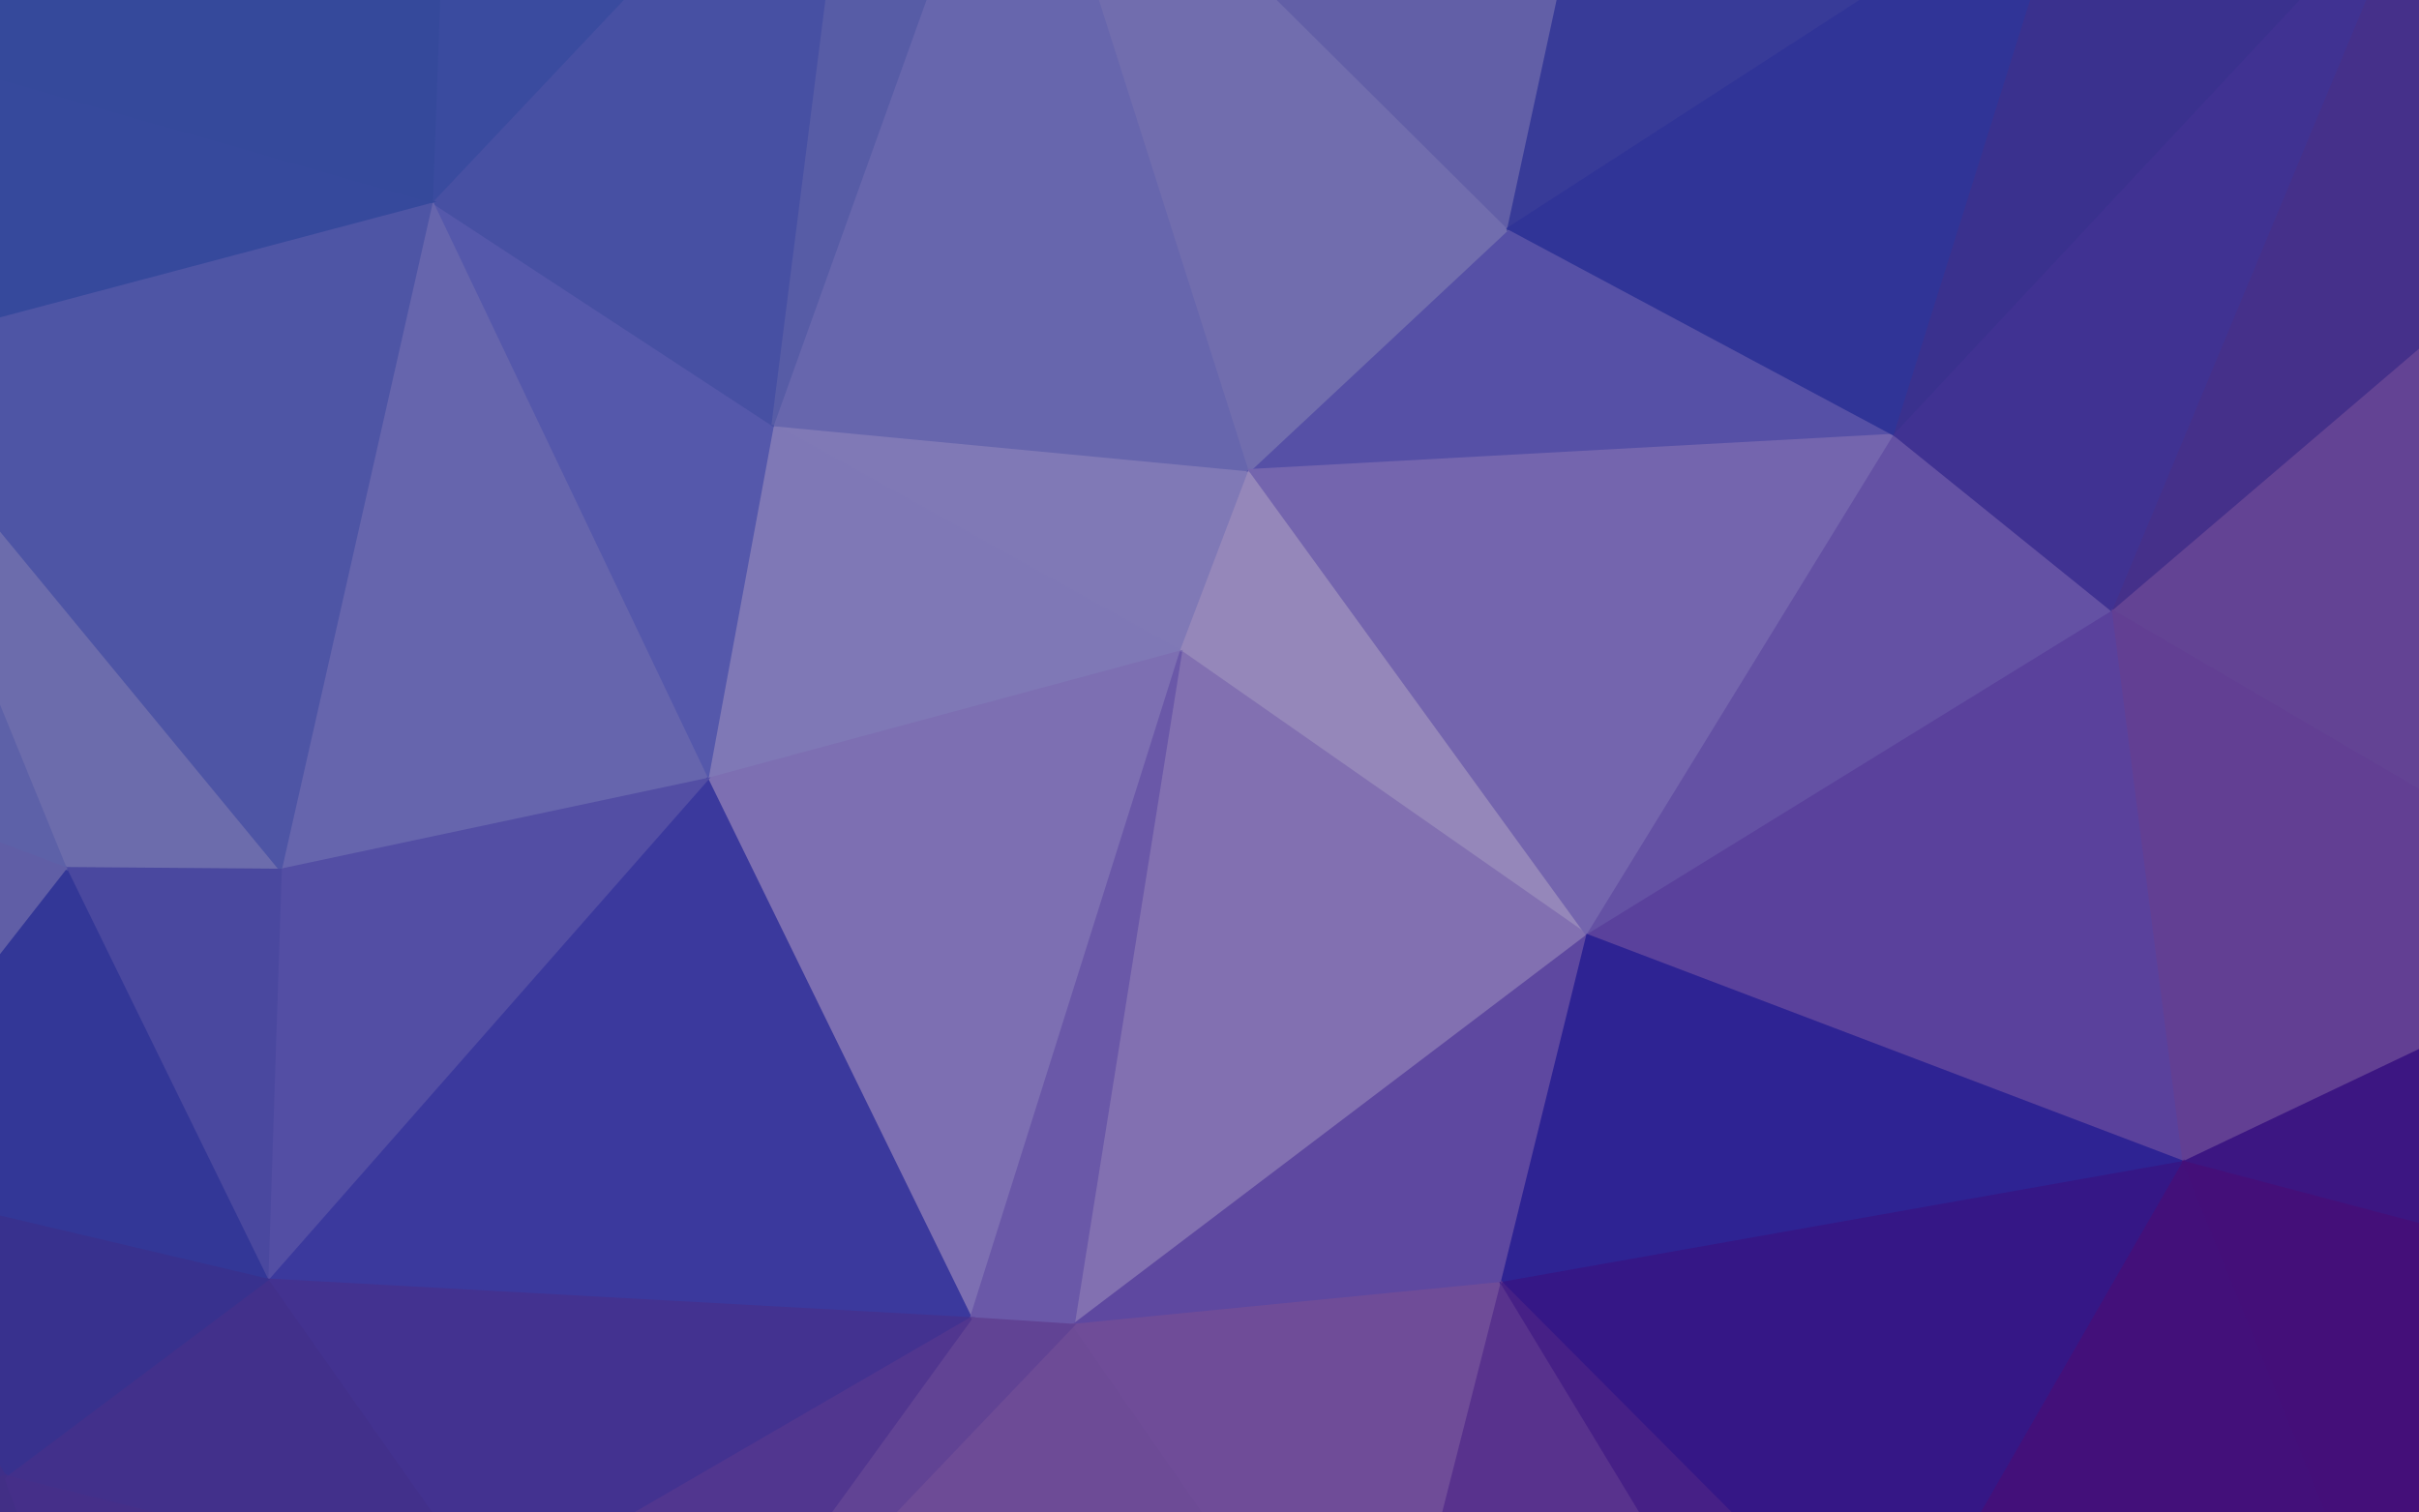
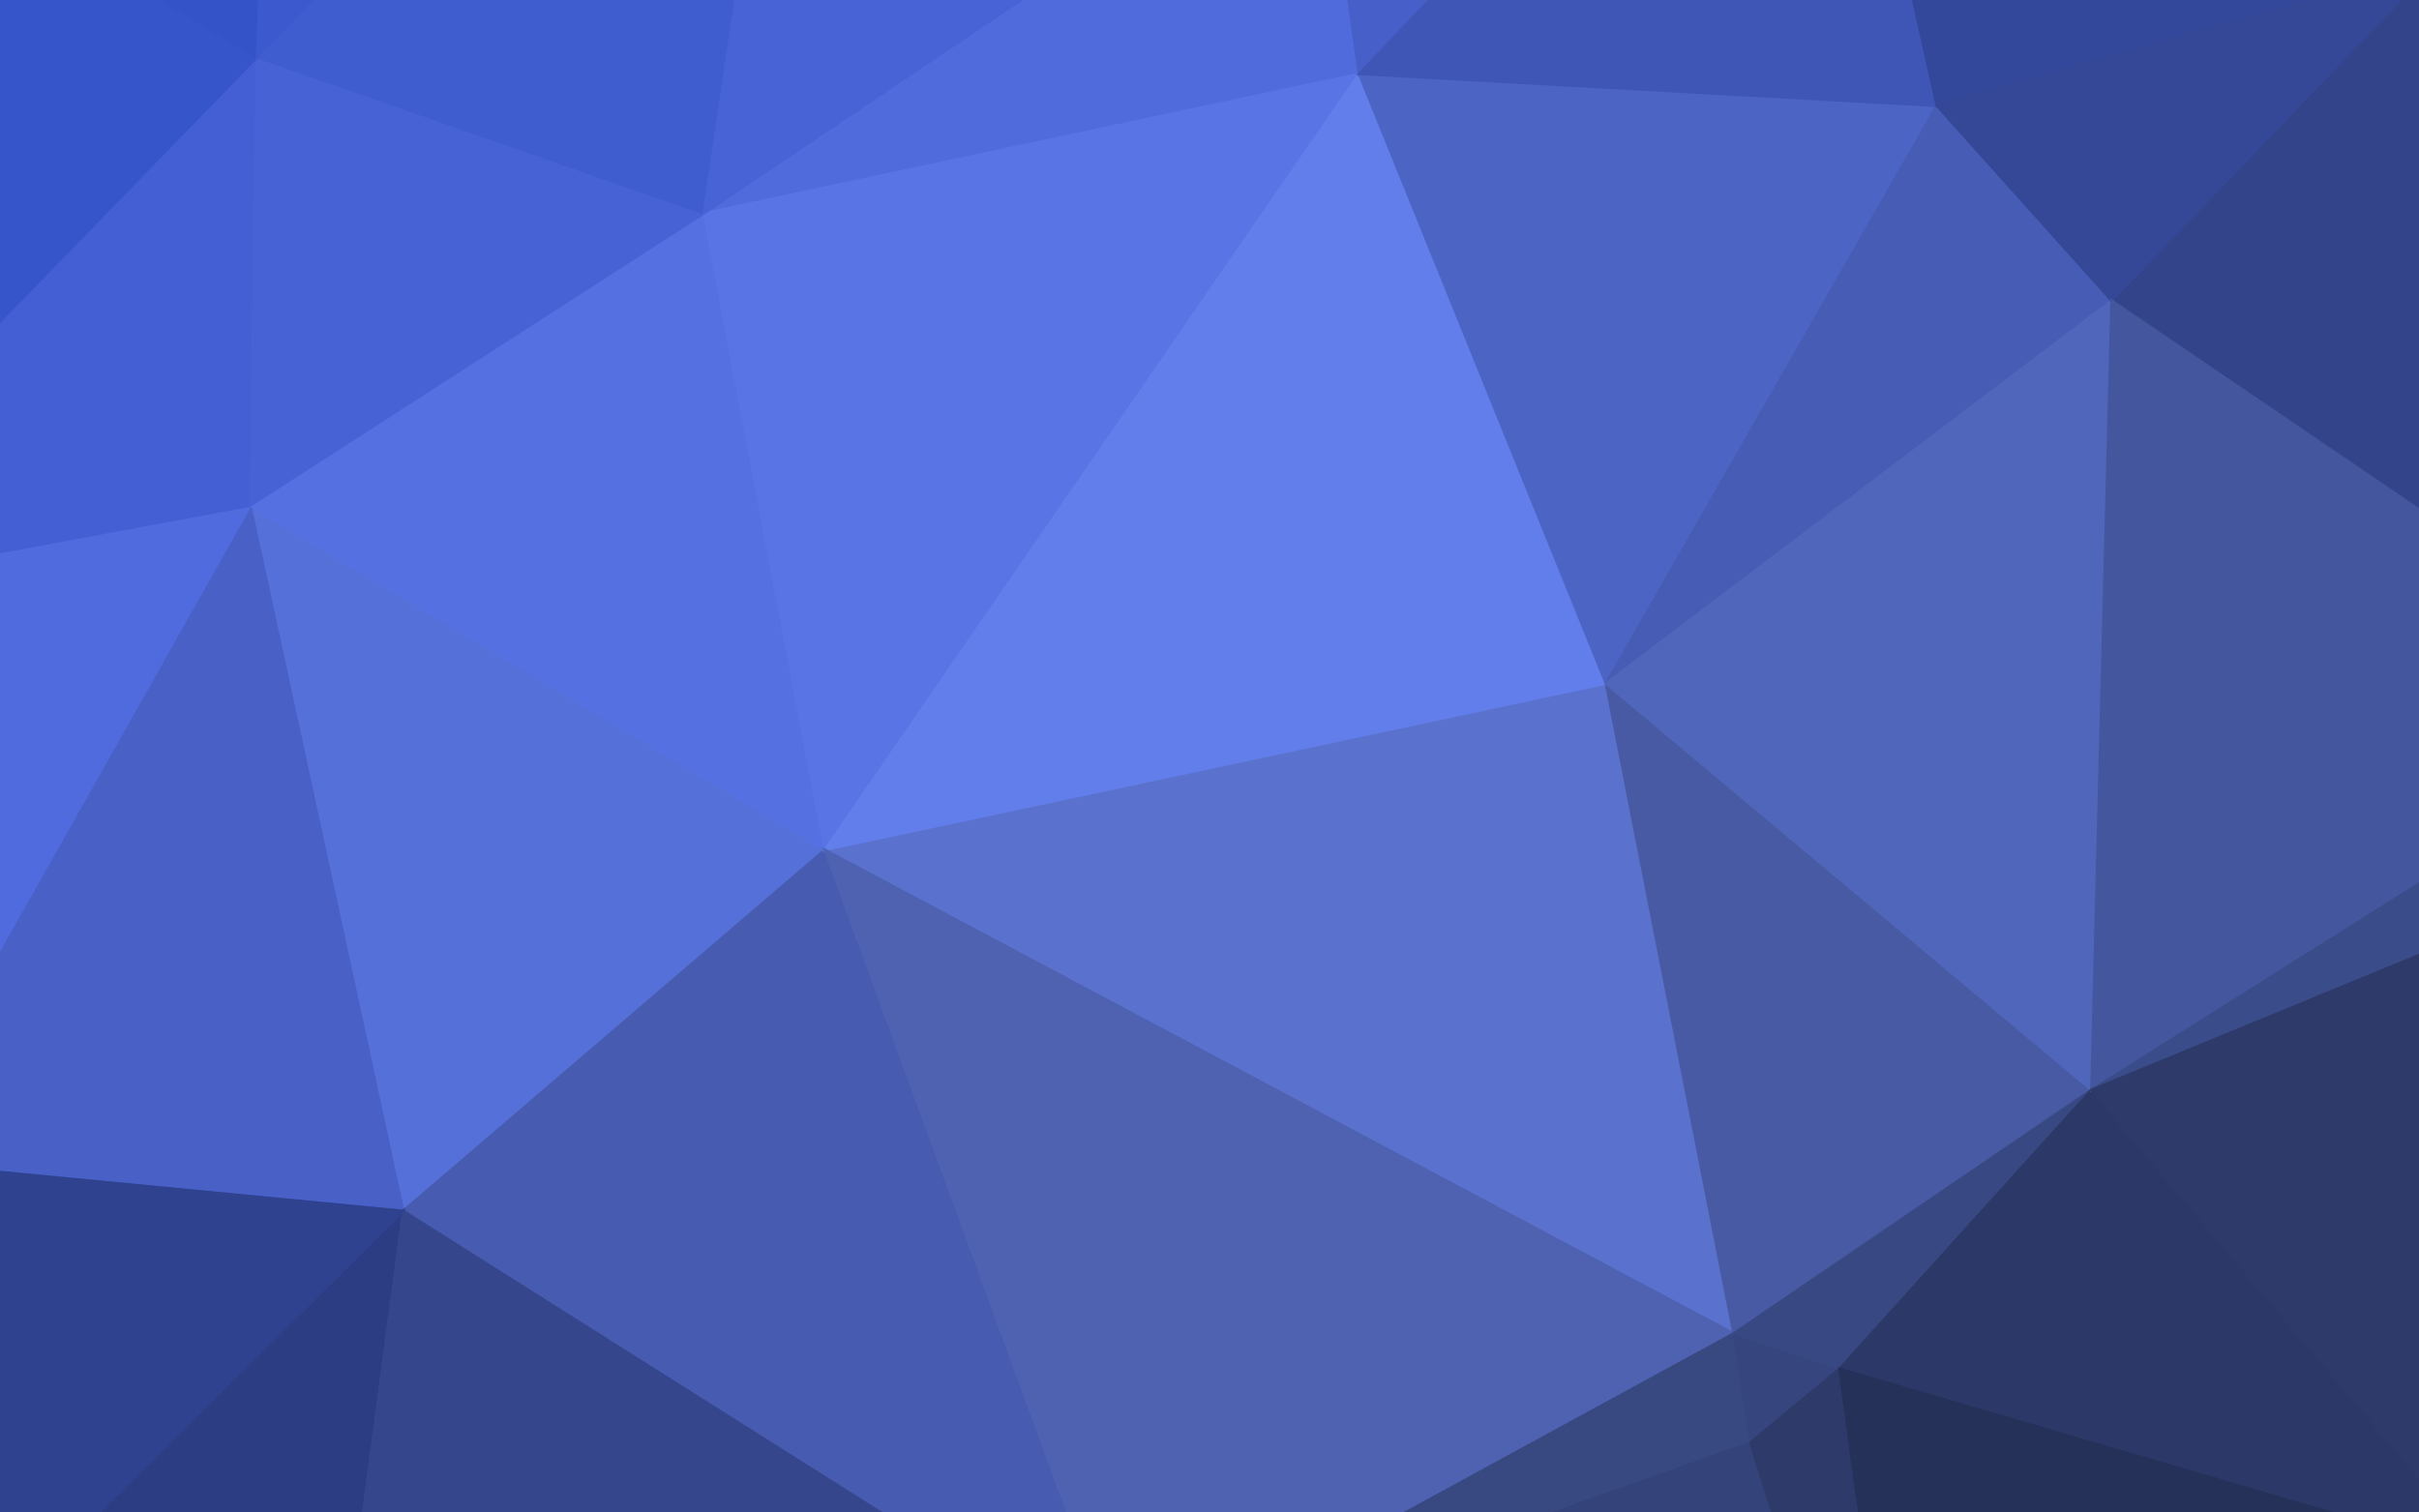
<svg xmlns="http://www.w3.org/2000/svg" width="1440" height="900">
-   <path d="M703,388L744,280L460,253Z" fill="#8079b6" stroke="#8079b6" stroke-width="1.51" />
-   <path d="M460,253L421,464L703,388Z" fill="#7f78b6" stroke="#7f78b6" stroke-width="1.51" />
-   <path d="M744,280L606,-154L460,253Z" fill="#6766ad" stroke="#6766ad" stroke-width="1.51" />
-   <path d="M1128,259L898,136L744,280Z" fill="#5650a6" stroke="#5650a6" stroke-width="1.51" />
-   <path d="M460,253L257,120L421,464Z" fill="#5558ab" stroke="#5558ab" stroke-width="1.51" />
-   <path d="M511,-149L257,120L460,253Z" fill="#4750a3" stroke="#4750a3" stroke-width="1.51" />
-   <path d="M703,388L945,557L744,280Z" fill="#9587ba" stroke="#9587ba" stroke-width="1.51" />
-   <path d="M639,789L945,557L703,388Z" fill="#8270b1" stroke="#8270b1" stroke-width="1.51" />
-   <path d="M898,136L606,-154L744,280Z" fill="#716dae" stroke="#716dae" stroke-width="1.51" />
-   <path d="M606,-154L511,-149L460,253Z" fill="#575ca6" stroke="#575ca6" stroke-width="1.51" />
-   <path d="M421,464L578,785L703,388Z" fill="#7d6fb2" stroke="#7d6fb2" stroke-width="1.51" />
-   <path d="M257,120L167,518L421,464Z" fill="#6665ad" stroke="#6665ad" stroke-width="1.51" />
-   <path d="M159,762L578,785L421,464Z" fill="#3b399d" stroke="#3b399d" stroke-width="1.51" />
-   <path d="M578,785L639,789L703,388Z" fill="#6a58a8" stroke="#6a58a8" stroke-width="1.51" />
-   <path d="M898,136L965,-174L606,-154Z" fill="#625fa7" stroke="#625fa7" stroke-width="1.51" />
-   <path d="M945,557L1128,259L744,280Z" fill="#7465ae" stroke="#7465ae" stroke-width="1.51" />
-   <path d="M639,789L894,764L945,557Z" fill="#5e48a0" stroke="#5e48a0" stroke-width="1.51" />
-   <path d="M945,557L1258,364L1128,259Z" fill="#6451a4" stroke="#6451a4" stroke-width="1.51" />
-   <path d="M511,-149L268,-188L257,120Z" fill="#3a4b9f" stroke="#3a4b9f" stroke-width="1.51" />
-   <path d="M-86,211L39,517L167,518Z" fill="#6c6cac" stroke="#6c6cac" stroke-width="1.51" />
-   <path d="M253,-295L268,-188L511,-149Z" fill="#3a4b9f" stroke="#3a4b9f" stroke-width="1.51" />
-   <path d="M529,-403L253,-295L511,-149Z" fill="#4852a2" stroke="#4852a2" stroke-width="1.51" />
-   <path d="M1235,-82L965,-174L898,136Z" fill="#383b98" stroke="#383b98" stroke-width="1.51" />
-   <path d="M167,518L159,762L421,464Z" fill="#534ea4" stroke="#534ea4" stroke-width="1.51" />
-   <path d="M-86,211L167,518L257,120Z" fill="#4e55a5" stroke="#4e55a5" stroke-width="1.51" />
-   <path d="M965,-174L827,-284L606,-154Z" fill="#6563a8" stroke="#6563a8" stroke-width="1.51" />
-   <path d="M373,1068L821,1051L639,789Z" fill="#6d4b96" stroke="#6d4b96" stroke-width="1.51" />
-   <path d="M39,517L159,762L167,518Z" fill="#4a489f" stroke="#4a489f" stroke-width="1.51" />
-   <path d="M1300,692L1258,364L945,557Z" fill="#5a419c" stroke="#5a419c" stroke-width="1.51" />
-   <path d="M1128,259L1235,-82L898,136Z" fill="#303497" stroke="#303497" stroke-width="1.51" />
-   <path d="M-178,-4L-86,211L257,120Z" fill="#36499c" stroke="#36499c" stroke-width="1.51" />
-   <path d="M529,-403L511,-149L606,-154Z" fill="#5a5ea7" stroke="#5a5ea7" stroke-width="1.51" />
-   <path d="M-178,-4L257,120L268,-188Z" fill="#35499b" stroke="#35499b" stroke-width="1.51" />
-   <path d="M827,-284L529,-403L606,-154Z" fill="#6a6aab" stroke="#6a6aab" stroke-width="1.51" />
-   <path d="M159,762L292,951L578,785Z" fill="#433290" stroke="#433290" stroke-width="1.51" />
-   <path d="M639,789L821,1051L894,764Z" fill="#6f4c98" stroke="#6f4c98" stroke-width="1.51" />
-   <path d="M1441,-76L1235,-82L1128,259Z" fill="#3a318e" stroke="#3a318e" stroke-width="1.51" />
-   <path d="M965,-174L1098,-269L827,-284Z" fill="#47479c" stroke="#47479c" stroke-width="1.51" />
-   <path d="M827,-284L1293,-407L529,-403Z" fill="#5754a2" stroke="#5754a2" stroke-width="1.51" />
-   <path d="M1235,-82L1098,-269L965,-174Z" fill="#2d3394" stroke="#2d3394" stroke-width="1.51" />
-   <path d="M894,764L1300,692L945,557Z" fill="#2e2393" stroke="#2e2393" stroke-width="1.51" />
-   <path d="M373,1068L639,789L578,785Z" fill="#614394" stroke="#614394" stroke-width="1.51" />
-   <path d="M1258,364L1441,-76L1128,259Z" fill="#403292" stroke="#403292" stroke-width="1.51" />
-   <path d="M1125,996L1300,692L894,764Z" fill="#351786" stroke="#351786" stroke-width="1.51" />
-   <path d="M292,951L373,1068L578,785Z" fill="#51368f" stroke="#51368f" stroke-width="1.51" />
-   <path d="M121,1198L373,1068L292,951Z" fill="#47308b" stroke="#47308b" stroke-width="1.51" />
-   <path d="M39,517L-104,700L159,762Z" fill="#333797" stroke="#333797" stroke-width="1.51" />
-   <path d="M159,762L3,879L292,951Z" fill="#42308b" stroke="#42308b" stroke-width="1.51" />
-   <path d="M-355,689L-104,700L-437,338Z" fill="#504e9f" stroke="#504e9f" stroke-width="1.51" />
-   <path d="M-86,211L-437,338L39,517Z" fill="#5d61a8" stroke="#5d61a8" stroke-width="1.51" />
-   <path d="M-142,-220L-178,-4L268,-188Z" fill="#324899" stroke="#324899" stroke-width="1.51" />
-   <path d="M-104,700L3,879L159,762Z" fill="#38318e" stroke="#38318e" stroke-width="1.51" />
-   <path d="M821,1051L1060,1038L894,764Z" fill="#58328d" stroke="#58328d" stroke-width="1.51" />
-   <path d="M1060,1038L1125,996L894,764Z" fill="#462086" stroke="#462086" stroke-width="1.51" />
-   <path d="M-333,-409L-142,-220L253,-295Z" fill="#324899" stroke="#324899" stroke-width="1.51" />
-   <path d="M253,-295L-142,-220L268,-188Z" fill="#35499b" stroke="#35499b" stroke-width="1.51" />
-   <path d="M1419,-256L1293,-407L1098,-269Z" fill="#39318d" stroke="#39318d" stroke-width="1.51" />
-   <path d="M1586,84L1441,-76L1258,364Z" fill="#45308a" stroke="#45308a" stroke-width="1.51" />
-   <path d="M1098,-269L1293,-407L827,-284Z" fill="#2e3595" stroke="#2e3595" stroke-width="1.51" />
-   <path d="M1419,-256L1098,-269L1235,-82Z" fill="#38318e" stroke="#38318e" stroke-width="1.51" />
-   <path d="M1441,-76L1419,-256L1235,-82Z" fill="#3f3089" stroke="#3f3089" stroke-width="1.51" />
-   <path d="M-142,-220L-339,-30L-178,-4Z" fill="#324899" stroke="#324899" stroke-width="1.51" />
-   <path d="M-178,-4L-409,259L-86,211Z" fill="#384a9d" stroke="#384a9d" stroke-width="1.51" />
-   <path d="M1441,-76L1673,-140L1419,-256Z" fill="#422f86" stroke="#422f86" stroke-width="1.51" />
-   <path d="M1586,556L1586,84L1258,364Z" fill="#634394" stroke="#634394" stroke-width="1.51" />
-   <path d="M-339,-30L-409,259L-178,-4Z" fill="#35499b" stroke="#35499b" stroke-width="1.51" />
-   <path d="M-170,1185L121,1198L3,879Z" fill="#422f86" stroke="#422f86" stroke-width="1.51" />
-   <path d="M1358,1201L1424,996L1125,996Z" fill="#440f79" stroke="#440f79" stroke-width="1.51" />
-   <path d="M821,1051L822,1273L1060,1038Z" fill="#5d378e" stroke="#5d378e" stroke-width="1.51" />
-   <path d="M561,1334L822,1273L821,1051Z" fill="#785599" stroke="#785599" stroke-width="1.51" />
-   <path d="M1300,692L1586,556L1258,364Z" fill="#623f93" stroke="#623f93" stroke-width="1.51" />
-   <path d="M1565,762L1586,556L1300,692Z" fill="#3c1682" stroke="#3c1682" stroke-width="1.51" />
-   <path d="M373,1068L561,1334L821,1051Z" fill="#694895" stroke="#694895" stroke-width="1.51" />
-   <path d="M3,879L121,1198L292,951Z" fill="#452f89" stroke="#452f89" stroke-width="1.51" />
-   <path d="M-392,995L3,879L-104,700Z" fill="#3f2f89" stroke="#3f2f89" stroke-width="1.51" />
-   <path d="M-437,338L-104,700L39,517Z" fill="#605ea6" stroke="#605ea6" stroke-width="1.51" />
-   <path d="M-333,-409L-437,338L-409,259Z" fill="#35499b" stroke="#35499b" stroke-width="1.51" />
-   <path d="M-409,259L-437,338L-86,211Z" fill="#4852a2" stroke="#4852a2" stroke-width="1.51" />
-   <path d="M121,1198L561,1334L373,1068Z" fill="#49318d" stroke="#49318d" stroke-width="1.51" />
-   <path d="M1424,996L1300,692L1125,996Z" fill="#43107a" stroke="#43107a" stroke-width="1.51" />
-   <path d="M1424,996L1565,762L1300,692Z" fill="#440f79" stroke="#440f79" stroke-width="1.51" />
-   <path d="M1358,1201L1125,996L1060,1038Z" fill="#3f127e" stroke="#3f127e" stroke-width="1.51" />
-   <path d="M822,1273L998,1340L1060,1038Z" fill="#522c8a" stroke="#522c8a" stroke-width="1.51" />
-   <path d="M561,1334L998,1340L822,1273Z" fill="#6f4a95" stroke="#6f4a95" stroke-width="1.51" />
-   <path d="M1586,84L1673,-140L1441,-76Z" fill="#422f86" stroke="#422f86" stroke-width="1.51" />
-   <path d="M1419,-256L1848,-403L1293,-407Z" fill="#422f86" stroke="#422f86" stroke-width="1.51" />
-   <path d="M1768,184L1673,-140L1586,84Z" fill="#432f87" stroke="#432f87" stroke-width="1.51" />
-   <path d="M1768,184L1586,84L1586,556Z" fill="#553990" stroke="#553990" stroke-width="1.51" />
-   <path d="M-339,-30L-333,-409L-409,259Z" fill="#324899" stroke="#324899" stroke-width="1.51" />
-   <path d="M-142,-220L-333,-409L-339,-30Z" fill="#324899" stroke="#324899" stroke-width="1.51" />
-   <path d="M529,-403L-333,-409L253,-295Z" fill="#36499b" stroke="#36499b" stroke-width="1.51" />
-   <path d="M1293,-407L-333,-409L529,-403Z" fill="#5259a5" stroke="#5259a5" stroke-width="1.51" />
-   <path d="M1819,458L1768,184L1586,556Z" fill="#704f97" stroke="#704f97" stroke-width="1.51" />
-   <path d="M-392,995L-170,1185L3,879Z" fill="#422f86" stroke="#422f86" stroke-width="1.51" />
-   <path d="M121,1198L-232,1338L561,1334Z" fill="#452f89" stroke="#452f89" stroke-width="1.51" />
-   <path d="M998,1340L1358,1201L1060,1038Z" fill="#3d137f" stroke="#3d137f" stroke-width="1.51" />
-   <path d="M1424,996L1643,1067L1565,762Z" fill="#490b74" stroke="#490b74" stroke-width="1.51" />
-   <path d="M-355,689L-392,995L-104,700Z" fill="#39318d" stroke="#39318d" stroke-width="1.51" />
-   <path d="M-437,338L-392,995L-355,689Z" fill="#2c3495" stroke="#2c3495" stroke-width="1.51" />
-   <path d="M1871,674L1819,458L1586,556Z" fill="#5d378e" stroke="#5d378e" stroke-width="1.51" />
-   <path d="M1871,674L1586,556L1565,762Z" fill="#3e1883" stroke="#3e1883" stroke-width="1.51" />
-   <path d="M1599,1128L1643,1067L1424,996Z" fill="#490b74" stroke="#490b74" stroke-width="1.51" />
-   <path d="M1728,1251L1599,1128L1358,1201Z" fill="#490b74" stroke="#490b74" stroke-width="1.51" />
-   <path d="M1358,1201L1599,1128L1424,996Z" fill="#490b74" stroke="#490b74" stroke-width="1.51" />
-   <path d="M1643,1067L1871,674L1565,762Z" fill="#450e78" stroke="#450e78" stroke-width="1.51" />
-   <path d="M1819,458L1848,-403L1768,184Z" fill="#442f89" stroke="#442f89" stroke-width="1.51" />
-   <path d="M-170,1185L-232,1338L121,1198Z" fill="#422f86" stroke="#422f86" stroke-width="1.51" />
-   <path d="M561,1334L-232,1338L998,1340Z" fill="#553990" stroke="#553990" stroke-width="1.51" />
-   <path d="M-392,995L-232,1338L-170,1185Z" fill="#422f86" stroke="#422f86" stroke-width="1.51" />
-   <path d="M1768,184L1848,-403L1673,-140Z" fill="#422f86" stroke="#422f86" stroke-width="1.51" />
-   <path d="M1673,-140L1848,-403L1419,-256Z" fill="#422f86" stroke="#422f86" stroke-width="1.51" />
-   <path d="M1871,674L1848,-403L1819,458Z" fill="#4d348e" stroke="#4d348e" stroke-width="1.51" />
-   <path d="M998,1340L1728,1251L1358,1201Z" fill="#460e77" stroke="#460e77" stroke-width="1.51" />
-   <path d="M1599,1128L1728,1251L1643,1067Z" fill="#490b74" stroke="#490b74" stroke-width="1.51" />
-   <path d="M1643,1067L1728,1251L1871,674Z" fill="#490b74" stroke="#490b74" stroke-width="1.51" />
+   <path d="M491,506L149,301L240,721Z" fill="#5670da" stroke="#5670da" stroke-width="1.51" />
+   <path d="M149,301L-71,691L240,721Z" fill="#4961c7" stroke="#4961c7" stroke-width="1.51" />
+   <path d="M491,506L419,127L149,301Z" fill="#5571e1" stroke="#5571e1" stroke-width="1.51" />
+   <path d="M149,301L-163,359L-71,691Z" fill="#506bdd" stroke="#506bdd" stroke-width="1.51" />
+   <path d="M153,34L-163,359L149,301Z" fill="#435fd3" stroke="#435fd3" stroke-width="1.51" />
+   <path d="M419,127L153,34L149,301Z" fill="#4662d5" stroke="#4662d5" stroke-width="1.51" />
+   <path d="M419,127L484,-310L153,34Z" fill="#405dd0" stroke="#405dd0" stroke-width="1.51" />
+   <path d="M809,44L630,-15L419,127Z" fill="#4f6bdc" stroke="#4f6bdc" stroke-width="1.51" />
+   <path d="M240,721L669,992L491,506Z" fill="#475cb0" stroke="#475cb0" stroke-width="1.51" />
+   <path d="M-103,1061L187,1121L240,721Z" fill="#2c3d84" stroke="#2c3d84" stroke-width="1.51" />
+   <path d="M153,34L-27,-73L-163,359Z" fill="#3755ca" stroke="#3755ca" stroke-width="1.51" />
+   <path d="M173,-452L-27,-73L153,34Z" fill="#3453c8" stroke="#3453c8" stroke-width="1.51" />
+   <path d="M187,1121L669,992L240,721Z" fill="#35468c" stroke="#35468c" stroke-width="1.51" />
+   <path d="M491,506L809,44L419,127Z" fill="#5974e4" stroke="#5974e4" stroke-width="1.51" />
+   <path d="M-513,957L-103,1061L-71,691Z" fill="#273981" stroke="#273981" stroke-width="1.51" />
+   <path d="M-71,691L-103,1061L240,721Z" fill="#2e4290" stroke="#2e4290" stroke-width="1.51" />
+   <path d="M1032,794L956,407L491,506Z" fill="#5a72cd" stroke="#5a72cd" stroke-width="1.51" />
+   <path d="M956,407L809,44L491,506Z" fill="#627eea" stroke="#627eea" stroke-width="1.51" />
+   <path d="M669,992L1032,794L491,506Z" fill="#4e62b1" stroke="#4e62b1" stroke-width="1.51" />
+   <path d="M630,-15L484,-310L419,127Z" fill="#4763d6" stroke="#4763d6" stroke-width="1.51" />
+   <path d="M732,-497L484,-310L630,-15Z" fill="#4b67d9" stroke="#4b67d9" stroke-width="1.51" />
+   <path d="M669,992L1042,859L1032,794Z" fill="#384982" stroke="#384982" stroke-width="1.51" />
+   <path d="M669,992L1148,1200L1042,859Z" fill="#34447a" stroke="#34447a" stroke-width="1.51" />
+   <path d="M187,1121L641,1301L669,992Z" fill="#3a4c90" stroke="#3a4c90" stroke-width="1.51" />
+   <path d="M101,1467L641,1301L187,1121Z" fill="#33448a" stroke="#33448a" stroke-width="1.51" />
+   <path d="M1042,859L1095,815L1032,794Z" fill="#36457d" stroke="#36457d" stroke-width="1.51" />
+   <path d="M1032,794L1245,649L956,407Z" fill="#475aa3" stroke="#475aa3" stroke-width="1.51" />
+   <path d="M1148,1200L1095,815L1042,859Z" fill="#2d3a6a" stroke="#2d3a6a" stroke-width="1.51" />
+   <path d="M-661,705L-513,957L-71,691Z" fill="#314598" stroke="#314598" stroke-width="1.51" />
+   <path d="M-103,1061L101,1467L187,1121Z" fill="#2a3b83" stroke="#2a3b83" stroke-width="1.51" />
+   <path d="M-661,705L-71,691L-163,359Z" fill="#435cc1" stroke="#435cc1" stroke-width="1.51" />
+   <path d="M-598,80L-626,288L-163,359Z" fill="#415ed2" stroke="#415ed2" stroke-width="1.51" />
+   <path d="M-626,288L-661,705L-163,359Z" fill="#506bdd" stroke="#506bdd" stroke-width="1.51" />
+   <path d="M-27,-73L-598,80L-163,359Z" fill="#3956cb" stroke="#3956cb" stroke-width="1.51" />
+   <path d="M484,-310L173,-452L153,34Z" fill="#3c59ce" stroke="#3c59ce" stroke-width="1.51" />
+   <path d="M-630,-429L-598,80L-27,-73Z" fill="#2e4fc5" stroke="#2e4fc5" stroke-width="1.51" />
+   <path d="M-215,1421L101,1467L-103,1061Z" fill="#273981" stroke="#273981" stroke-width="1.51" />
+   <path d="M809,44L732,-497L630,-15Z" fill="#506bdc" stroke="#506bdc" stroke-width="1.51" />
+   <path d="M956,407L1153,63L809,44Z" fill="#4c64c4" stroke="#4c64c4" stroke-width="1.51" />
+   <path d="M1257,179L1153,63L956,407Z" fill="#475cb4" stroke="#475cb4" stroke-width="1.51" />
+   <path d="M1095,815L1245,649L1032,794Z" fill="#384882" stroke="#384882" stroke-width="1.51" />
+   <path d="M173,-452L-122,-457L-27,-73Z" fill="#2f4fc5" stroke="#2f4fc5" stroke-width="1.51" />
+   <path d="M1245,649L1257,179L956,407Z" fill="#4f66ba" stroke="#4f66ba" stroke-width="1.51" />
+   <path d="M-513,957L-215,1421L-103,1061Z" fill="#273981" stroke="#273981" stroke-width="1.51" />
+   <path d="M484,-310L732,-497L173,-452Z" fill="#4561d4" stroke="#4561d4" stroke-width="1.51" />
+   <path d="M173,-452L732,-497L-122,-457Z" fill="#3b59cd" stroke="#3b59cd" stroke-width="1.51" />
+   <path d="M1084,-245L732,-497L809,44Z" fill="#4760c9" stroke="#4760c9" stroke-width="1.51" />
+   <path d="M1084,-245L809,44L1153,63Z" fill="#3f56b6" stroke="#3f56b6" stroke-width="1.51" />
+   <path d="M1449,-21L1084,-245L1153,63Z" fill="#33479b" stroke="#33479b" stroke-width="1.51" />
+   <path d="M995,1429L1148,1200L641,1301Z" fill="#36467e" stroke="#36467e" stroke-width="1.51" />
+   <path d="M641,1301L1148,1200L669,992Z" fill="#3c4d8b" stroke="#3c4d8b" stroke-width="1.51" />
+   <path d="M1095,815L1481,928L1245,649Z" fill="#2c3968" stroke="#2c3968" stroke-width="1.51" />
+   <path d="M-354,1688L-327,1470L-513,957Z" fill="#273981" stroke="#273981" stroke-width="1.51" />
+   <path d="M-513,957L-327,1470L-215,1421Z" fill="#273981" stroke="#273981" stroke-width="1.51" />
+   <path d="M-215,1421L-122,1653L101,1467Z" fill="#273981" stroke="#273981" stroke-width="1.51" />
+   <path d="M910,1526L995,1429L641,1301Z" fill="#3a4b87" stroke="#3a4b87" stroke-width="1.51" />
+   <path d="M495,1755L641,1301L101,1467Z" fill="#37488d" stroke="#37488d" stroke-width="1.51" />
+   <path d="M495,1755L910,1526L641,1301Z" fill="#405296" stroke="#405296" stroke-width="1.51" />
+   <path d="M-327,1470L-122,1653L-215,1421Z" fill="#273981" stroke="#273981" stroke-width="1.51" />
+   <path d="M129,1780L495,1755L101,1467Z" fill="#314288" stroke="#314288" stroke-width="1.51" />
+   <path d="M-122,-457L-630,-429L-27,-73Z" fill="#2e4fc5" stroke="#2e4fc5" stroke-width="1.51" />
+   <path d="M-598,80L-630,-429L-626,288Z" fill="#2e4fc5" stroke="#2e4fc5" stroke-width="1.51" />
+   <path d="M-626,288L-630,-429L-661,705Z" fill="#3d5bcf" stroke="#3d5bcf" stroke-width="1.51" />
+   <path d="M1148,1200L1481,928L1095,815Z" fill="#253159" stroke="#253159" stroke-width="1.51" />
+   <path d="M1610,419L1449,-21L1257,179Z" fill="#33448a" stroke="#33448a" stroke-width="1.51" />
+   <path d="M1679,1390L1481,928L1148,1200Z" fill="#1b2443" stroke="#1b2443" stroke-width="1.51" />
+   <path d="M1283,1778L1148,1200L995,1429Z" fill="#2a3764" stroke="#2a3764" stroke-width="1.51" />
+   <path d="M-122,1653L129,1780L101,1467Z" fill="#293a82" stroke="#293a82" stroke-width="1.51" />
+   <path d="M1257,179L1449,-21L1153,63Z" fill="#344897" stroke="#344897" stroke-width="1.51" />
+   <path d="M1084,-245L1661,-459L732,-497Z" fill="#374ca4" stroke="#374ca4" stroke-width="1.51" />
+   <path d="M1610,419L1257,179L1245,649Z" fill="#44579e" stroke="#44579e" stroke-width="1.51" />
+   <path d="M-122,1653L-354,1688L129,1780Z" fill="#273981" stroke="#273981" stroke-width="1.51" />
+   <path d="M-327,1470L-354,1688L-122,1653Z" fill="#273981" stroke="#273981" stroke-width="1.51" />
+   <path d="M-661,705L-354,1688L-513,957Z" fill="#273981" stroke="#273981" stroke-width="1.51" />
+   <path d="M1665,476L1610,419L1245,649Z" fill="#3b4c8a" stroke="#3b4c8a" stroke-width="1.51" />
+   <path d="M1610,419L1765,3L1449,-21Z" fill="#304187" stroke="#304187" stroke-width="1.51" />
+   <path d="M1481,928L1665,476L1245,649Z" fill="#2d3a6a" stroke="#2d3a6a" stroke-width="1.51" />
+   <path d="M2035,155L1765,3L1610,419Z" fill="#33448a" stroke="#33448a" stroke-width="1.51" />
+   <path d="M1449,-21L1661,-459L1084,-245Z" fill="#2a3c86" stroke="#2a3c86" stroke-width="1.51" />
+   <path d="M910,1526L1283,1778L995,1429Z" fill="#2e3c6d" stroke="#2e3c6d" stroke-width="1.51" />
+   <path d="M1481,928L1953,798L1665,476Z" fill="#293561" stroke="#293561" stroke-width="1.51" />
+   <path d="M495,1755L1283,1778L910,1526Z" fill="#384781" stroke="#384781" stroke-width="1.51" />
+   <path d="M129,1780L1283,1778L495,1755Z" fill="#3f5194" stroke="#3f5194" stroke-width="1.51" />
+   <path d="M1283,1778L1679,1390L1148,1200Z" fill="#1e284a" stroke="#1e284a" stroke-width="1.51" />
+   <path d="M1665,476L2035,155L1610,419Z" fill="#3c4e92" stroke="#3c4e92" stroke-width="1.51" />
+   <path d="M1785,-292L1661,-459L1449,-21Z" fill="#273981" stroke="#273981" stroke-width="1.51" />
+   <path d="M1765,3L1785,-292L1449,-21Z" fill="#273981" stroke="#273981" stroke-width="1.51" />
+   <path d="M2035,155L1785,-292L1765,3Z" fill="#273981" stroke="#273981" stroke-width="1.51" />
+   <path d="M1679,1390L1953,798L1481,928Z" fill="#1b2443" stroke="#1b2443" stroke-width="1.51" />
+   <path d="M1953,798L2047,535L1665,476Z" fill="#344379" stroke="#344379" stroke-width="1.51" />
+   <path d="M2047,535L2035,155L1665,476Z" fill="#3e5094" stroke="#3e5094" stroke-width="1.51" />
+   <path d="M1283,1778L1603,1746L1679,1390Z" fill="#1b2443" stroke="#1b2443" stroke-width="1.51" />
+   <path d="M1679,1390L2001,1463L1953,798Z" fill="#1b2443" stroke="#1b2443" stroke-width="1.51" />
+   <path d="M1603,1746L1793,1619L1679,1390Z" fill="#1b2443" stroke="#1b2443" stroke-width="1.51" />
+   <path d="M1953,798L2001,1463L2047,535Z" fill="#1b2443" stroke="#1b2443" stroke-width="1.51" />
+   <path d="M1793,1619L2001,1463L1679,1390Z" fill="#1b2443" stroke="#1b2443" stroke-width="1.51" />
</svg>
